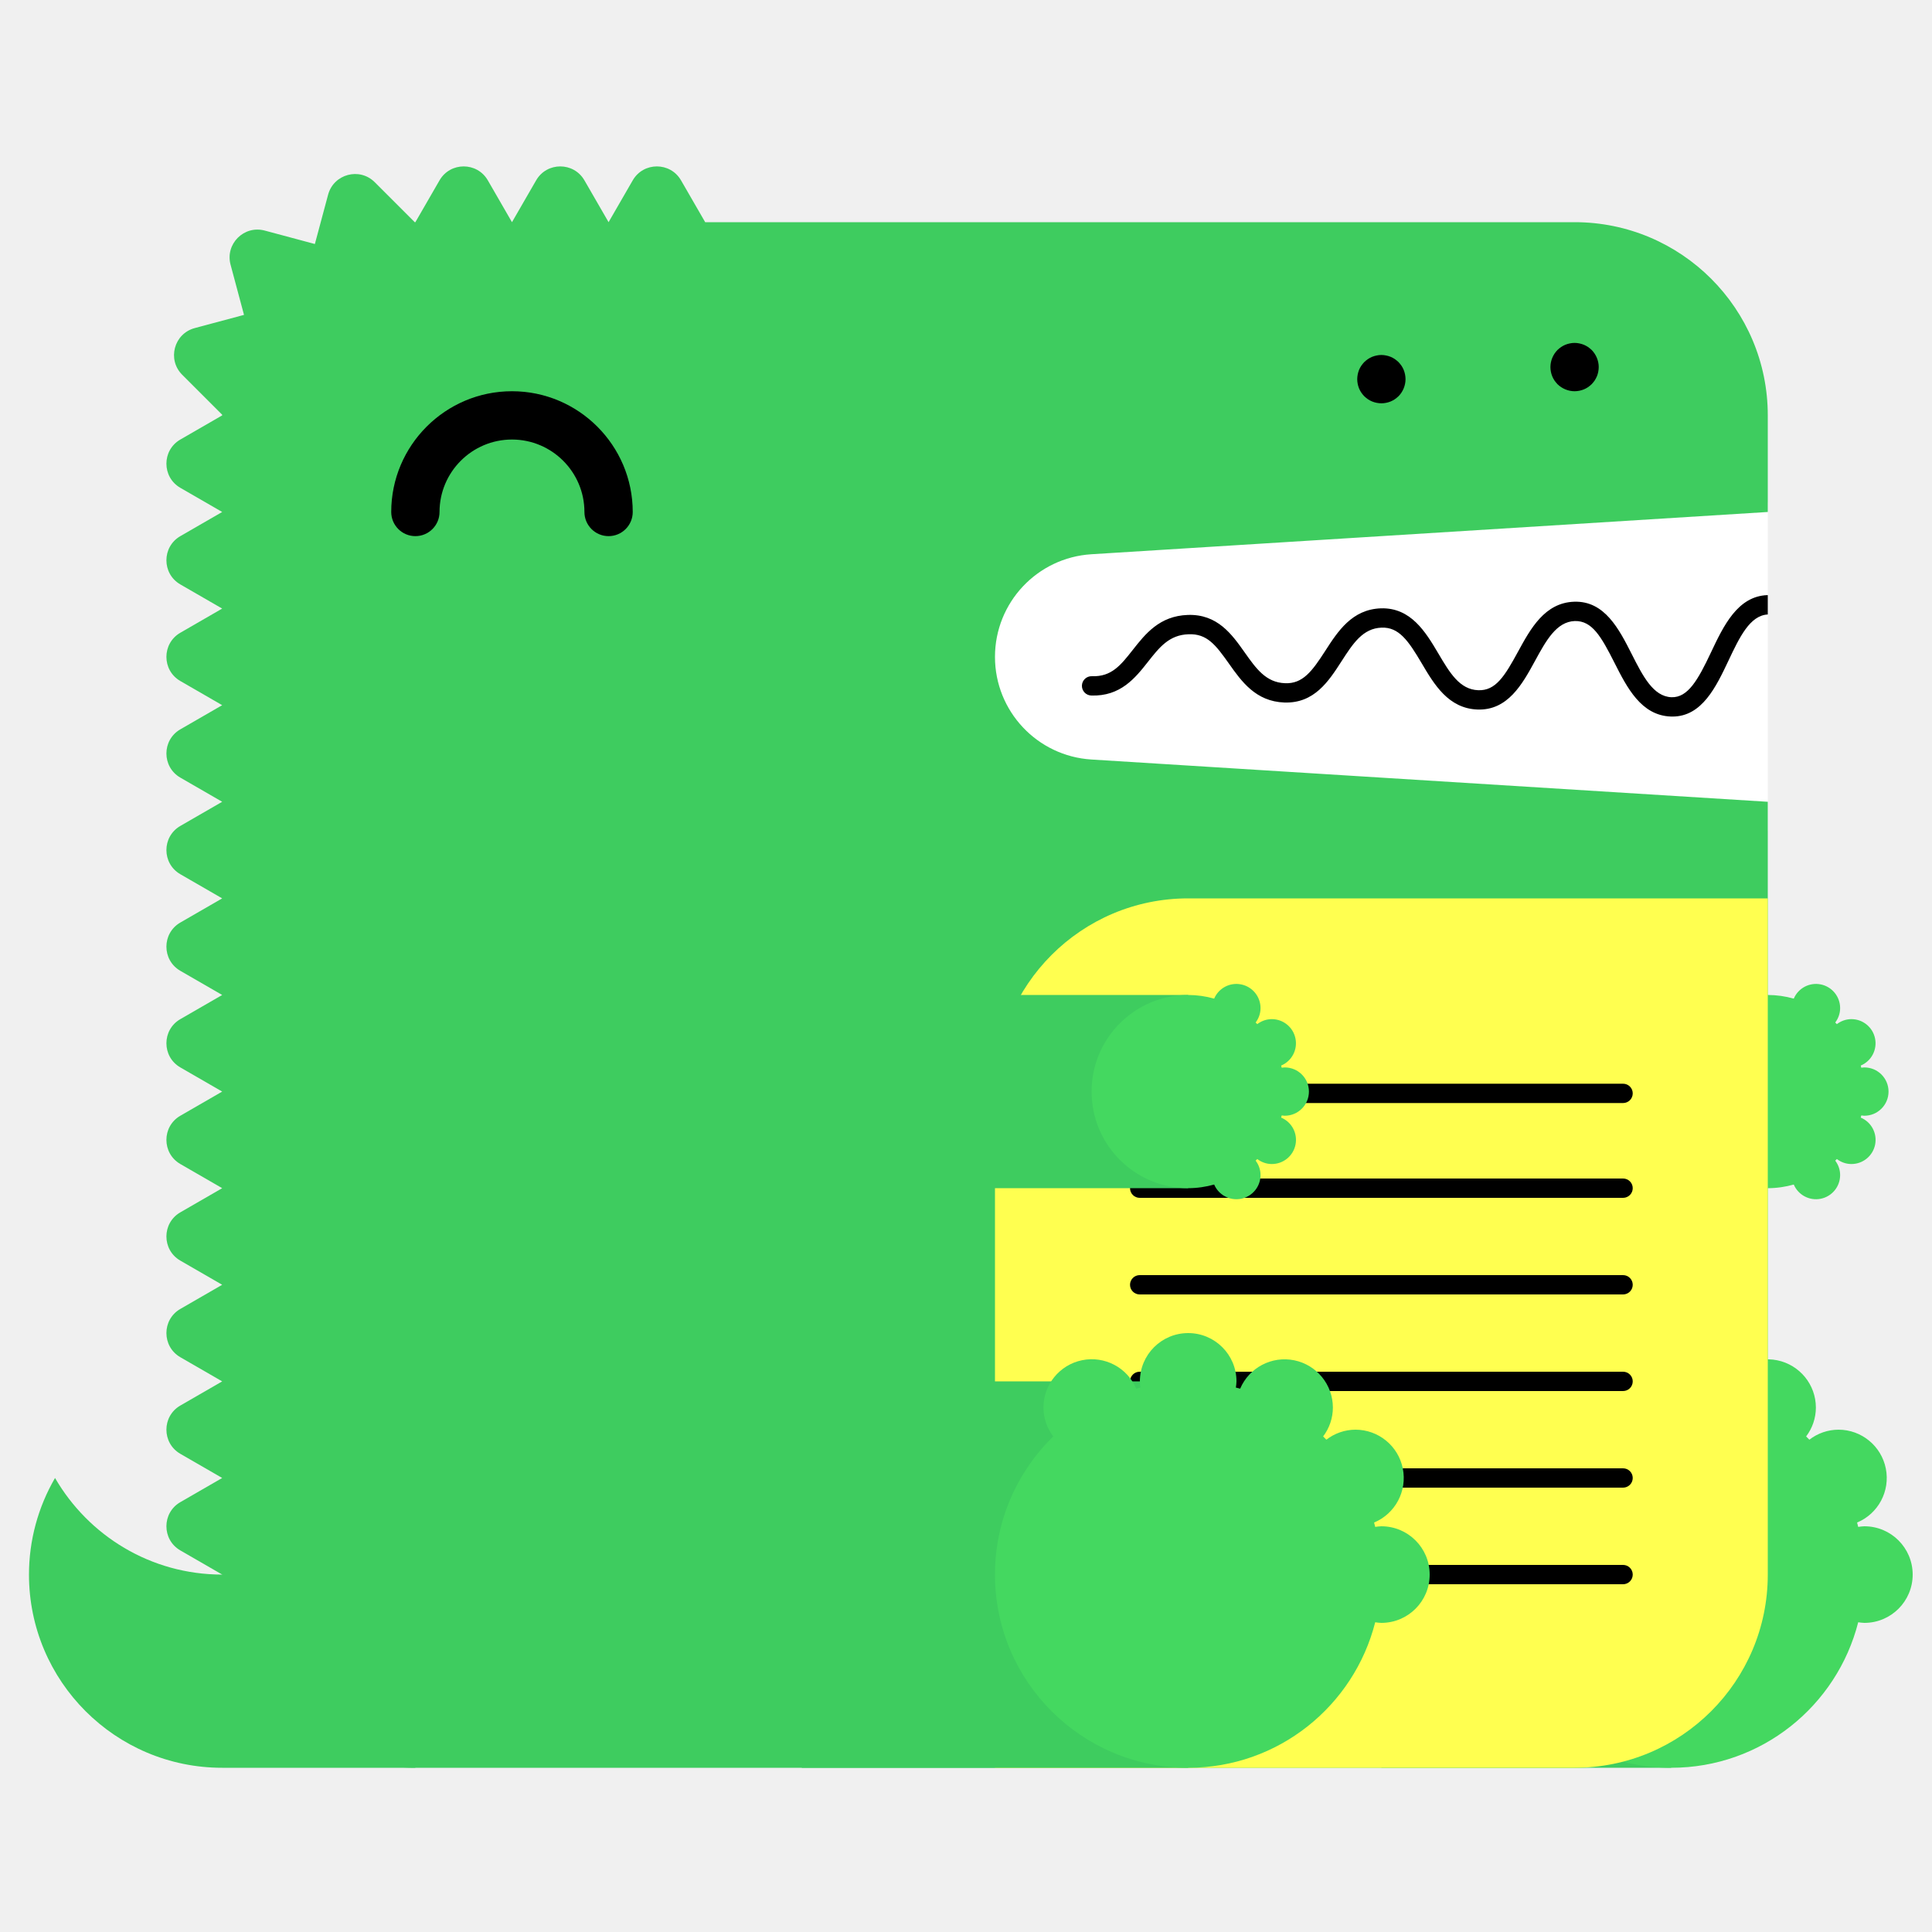
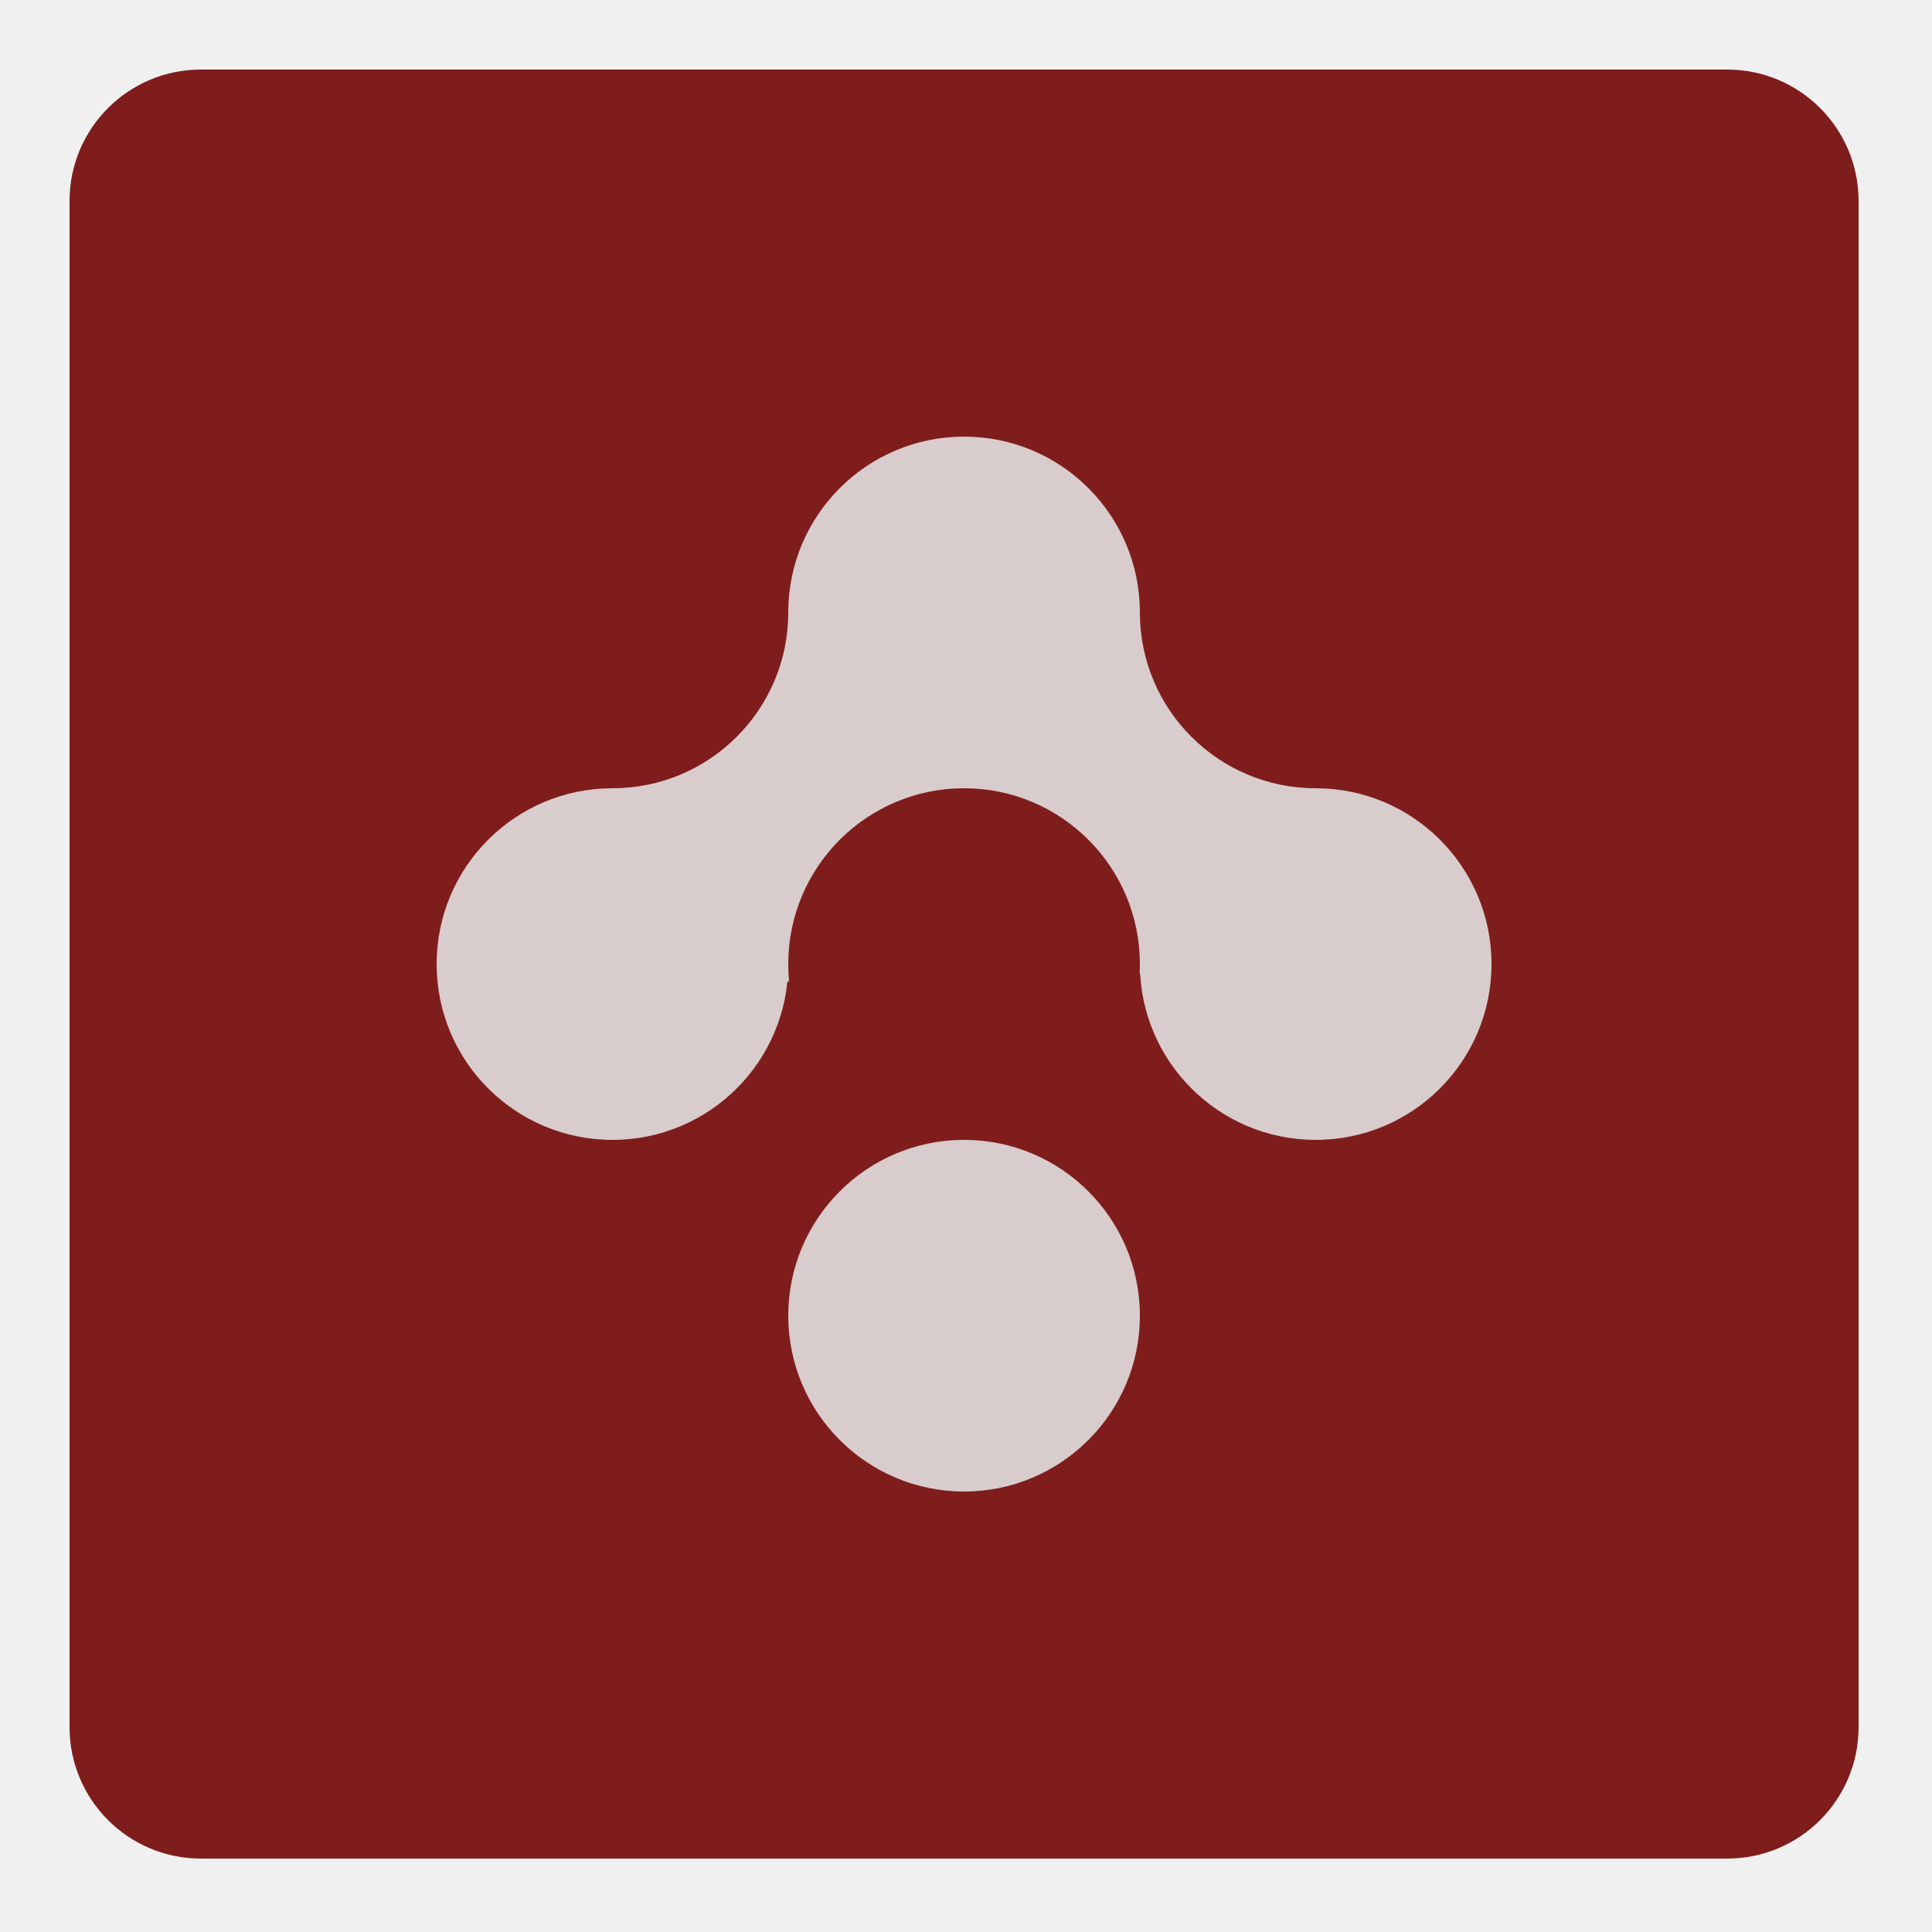
- <svg xmlns="http://www.w3.org/2000/svg" width="200" height="200" viewBox="0 0 200 200">
-   <g fill="none" fill-rule="evenodd">
-     <path fill="#FFF" d="M99 52h84v34H99z" />
-     <path d="M23 163c-7.398 0-13.843-4.027-17.303-10A19.886 19.886 0 0 0 3 163c0 11.046 8.954 20 20 20h20v-20H23z" fill="#3ECC5F" />
-     <path d="M112.98 57.376L183 53V43c0-11.046-8.954-20-20-20H73l-2.5-4.33c-1.112-1.925-3.889-1.925-5 0L63 23l-2.5-4.33c-1.111-1.925-3.889-1.925-5 0L53 23l-2.5-4.33c-1.111-1.925-3.889-1.925-5 0L43 23c-.022 0-.042.003-.065.003l-4.142-4.141c-1.57-1.571-4.252-.853-4.828 1.294l-1.369 5.104-5.192-1.392c-2.148-.575-4.111 1.389-3.535 3.536l1.39 5.193-5.102 1.367c-2.148.576-2.867 3.259-1.296 4.83l4.142 4.142c0 .021-.003.042-.003.064l-4.33 2.5c-1.925 1.111-1.925 3.889 0 5L23 53l-4.33 2.5c-1.925 1.111-1.925 3.889 0 5L23 63l-4.33 2.5c-1.925 1.111-1.925 3.889 0 5L23 73l-4.33 2.5c-1.925 1.111-1.925 3.889 0 5L23 83l-4.33 2.5c-1.925 1.111-1.925 3.889 0 5L23 93l-4.33 2.5c-1.925 1.111-1.925 3.889 0 5L23 103l-4.33 2.5c-1.925 1.111-1.925 3.889 0 5L23 113l-4.33 2.5c-1.925 1.111-1.925 3.889 0 5L23 123l-4.33 2.5c-1.925 1.111-1.925 3.889 0 5L23 133l-4.33 2.5c-1.925 1.111-1.925 3.889 0 5L23 143l-4.33 2.5c-1.925 1.111-1.925 3.889 0 5L23 153l-4.33 2.5c-1.925 1.111-1.925 3.889 0 5L23 163c0 11.046 8.954 20 20 20h120c11.046 0 20-8.954 20-20V83l-70.02-4.376A10.645 10.645 0 0 1 103 68c0-5.621 4.37-10.273 9.98-10.624" fill="#3ECC5F" />
-     <path fill="#3ECC5F" d="M143 183h30v-40h-30z" />
-     <path d="M193 158c-.219 0-.428.037-.639.064-.038-.15-.074-.301-.116-.451A5 5 0 0 0 190.32 148a4.96 4.96 0 0 0-3.016 1.036 26.531 26.531 0 0 0-.335-.336 4.955 4.955 0 0 0 1.011-2.987 5 5 0 0 0-9.599-1.959c-.148-.042-.297-.077-.445-.115.027-.211.064-.42.064-.639a5 5 0 0 0-5-5 5 5 0 0 0-5 5c0 .219.037.428.064.639-.148.038-.297.073-.445.115a4.998 4.998 0 0 0-9.599 1.959c0 1.125.384 2.151 1.011 2.987-3.717 3.632-6.031 8.693-6.031 14.3 0 11.046 8.954 20 20 20 9.339 0 17.16-6.41 19.361-15.064.211.027.42.064.639.064a5 5 0 0 0 5-5 5 5 0 0 0-5-5" fill="#44D860" />
-     <path fill="#3ECC5F" d="M153 123h30v-20h-30z" />
-     <path d="M193 115.5a2.5 2.5 0 1 0 0-5c-.109 0-.214.019-.319.032-.02-.075-.037-.15-.058-.225a2.501 2.501 0 0 0-.963-4.807c-.569 0-1.088.197-1.508.518a6.653 6.653 0 0 0-.168-.168c.314-.417.506-.931.506-1.494a2.5 2.5 0 0 0-4.8-.979A9.987 9.987 0 0 0 183 103c-5.522 0-10 4.478-10 10s4.478 10 10 10c.934 0 1.833-.138 2.69-.377a2.5 2.5 0 0 0 4.8-.979c0-.563-.192-1.077-.506-1.494.057-.055.113-.111.168-.168.42.321.939.518 1.508.518a2.5 2.5 0 0 0 .963-4.807c.021-.074.038-.15.058-.225.105.013.21.032.319.032" fill="#44D860" />
-     <path d="M63 55.5a2.5 2.5 0 0 1-2.5-2.5c0-4.136-3.364-7.5-7.5-7.5s-7.5 3.364-7.5 7.5a2.5 2.5 0 1 1-5 0c0-6.893 5.607-12.5 12.5-12.5S65.5 46.107 65.5 53a2.5 2.5 0 0 1-2.5 2.5" fill="#000" />
-     <path d="M103 183h60c11.046 0 20-8.954 20-20V93h-60c-11.046 0-20 8.954-20 20v70z" fill="#FFFF50" />
-     <path d="M168.02 124h-50.04a1 1 0 1 1 0-2h50.04a1 1 0 1 1 0 2m0 20h-50.04a1 1 0 1 1 0-2h50.04a1 1 0 1 1 0 2m0 20h-50.04a1 1 0 1 1 0-2h50.04a1 1 0 1 1 0 2m0-49.814h-50.04a1 1 0 1 1 0-2h50.04a1 1 0 1 1 0 2m0 19.814h-50.04a1 1 0 1 1 0-2h50.04a1 1 0 1 1 0 2m0 20h-50.04a1 1 0 1 1 0-2h50.04a1 1 0 1 1 0 2M183 61.611c-.012 0-.022-.006-.034-.005-3.09.105-4.552 3.196-5.842 5.923-1.346 2.85-2.387 4.703-4.093 4.647-1.889-.068-2.969-2.202-4.113-4.46-1.314-2.594-2.814-5.536-5.963-5.426-3.046.104-4.513 2.794-5.807 5.167-1.377 2.528-2.314 4.065-4.121 3.994-1.927-.07-2.951-1.805-4.136-3.813-1.321-2.236-2.848-4.75-5.936-4.664-2.994.103-4.465 2.385-5.763 4.4-1.373 2.13-2.335 3.428-4.165 3.351-1.973-.07-2.992-1.51-4.171-3.177-1.324-1.873-2.816-3.993-5.895-3.89-2.928.1-4.399 1.97-5.696 3.618-1.232 1.564-2.194 2.802-4.229 2.724a1 1 0 0 0-.072 2c3.017.101 4.545-1.8 5.872-3.487 1.177-1.496 2.193-2.787 4.193-2.855 1.926-.082 2.829 1.115 4.195 3.045 1.297 1.834 2.769 3.914 5.731 4.021 3.103.104 4.596-2.215 5.918-4.267 1.182-1.834 2.202-3.417 4.15-3.484 1.793-.067 2.769 1.35 4.145 3.681 1.297 2.197 2.766 4.686 5.787 4.796 3.125.108 4.634-2.62 5.949-5.035 1.139-2.088 2.214-4.06 4.119-4.126 1.793-.042 2.728 1.595 4.111 4.33 1.292 2.553 2.757 5.445 5.825 5.556l.169.003c3.064 0 4.518-3.075 5.805-5.794 1.139-2.41 2.217-4.68 4.067-4.773v-2z" fill="#000" />
-     <path fill="#3ECC5F" d="M83 183h40v-40H83z" />
-     <path d="M143 158c-.219 0-.428.037-.639.064-.038-.15-.074-.301-.116-.451A5 5 0 0 0 140.32 148a4.96 4.96 0 0 0-3.016 1.036 26.531 26.531 0 0 0-.335-.336 4.955 4.955 0 0 0 1.011-2.987 5 5 0 0 0-9.599-1.959c-.148-.042-.297-.077-.445-.115.027-.211.064-.42.064-.639a5 5 0 0 0-5-5 5 5 0 0 0-5 5c0 .219.037.428.064.639-.148.038-.297.073-.445.115a4.998 4.998 0 0 0-9.599 1.959c0 1.125.384 2.151 1.011 2.987-3.717 3.632-6.031 8.693-6.031 14.3 0 11.046 8.954 20 20 20 9.339 0 17.16-6.41 19.361-15.064.211.027.42.064.639.064a5 5 0 0 0 5-5 5 5 0 0 0-5-5" fill="#44D860" />
-     <path fill="#3ECC5F" d="M83 123h40v-20H83z" />
-     <path d="M133 115.5a2.5 2.5 0 1 0 0-5c-.109 0-.214.019-.319.032-.02-.075-.037-.15-.058-.225a2.501 2.501 0 0 0-.963-4.807c-.569 0-1.088.197-1.508.518a6.653 6.653 0 0 0-.168-.168c.314-.417.506-.931.506-1.494a2.5 2.5 0 0 0-4.8-.979A9.987 9.987 0 0 0 123 103c-5.522 0-10 4.478-10 10s4.478 10 10 10c.934 0 1.833-.138 2.69-.377a2.5 2.5 0 0 0 4.8-.979c0-.563-.192-1.077-.506-1.494.057-.055.113-.111.168-.168.42.321.939.518 1.508.518a2.5 2.5 0 0 0 .963-4.807c.021-.074.038-.15.058-.225.105.013.21.032.319.032" fill="#44D860" />
-     <path d="M143 41.75c-.16 0-.33-.02-.49-.05a2.52 2.52 0 0 1-.47-.14c-.15-.06-.29-.14-.431-.23-.13-.09-.259-.2-.38-.31-.109-.12-.219-.24-.309-.38s-.17-.28-.231-.43a2.619 2.619 0 0 1-.189-.96c0-.16.02-.33.05-.49.03-.16.08-.31.139-.47.061-.15.141-.29.231-.43.09-.13.2-.26.309-.38.121-.11.25-.22.38-.31.141-.09.281-.17.431-.23.149-.06.31-.11.47-.14.32-.07.65-.07.98 0 .159.03.32.08.47.14.149.06.29.14.43.23.13.09.259.2.38.31.11.12.22.25.31.38.09.14.17.28.23.43.06.16.11.31.14.47.029.16.05.33.05.49 0 .66-.271 1.31-.73 1.77-.121.11-.25.22-.38.31-.14.09-.281.17-.43.23a2.565 2.565 0 0 1-.96.19m20-1.25c-.66 0-1.3-.27-1.771-.73a3.802 3.802 0 0 1-.309-.38c-.09-.14-.17-.28-.231-.43a2.619 2.619 0 0 1-.189-.96c0-.66.27-1.3.729-1.77.121-.11.25-.22.38-.31.141-.09.281-.17.431-.23.149-.06.31-.11.47-.14.32-.07.66-.07.98 0 .159.03.32.08.47.14.149.06.29.14.43.23.13.09.259.2.38.31.459.47.73 1.11.73 1.77 0 .16-.021.33-.05.49-.03.16-.08.32-.14.47-.07.15-.14.29-.23.43-.09.13-.2.26-.31.38-.121.11-.25.22-.38.31-.14.09-.281.17-.43.23a2.565 2.565 0 0 1-.96.19" fill="#000" />
-   </g>
+ <svg xmlns="http://www.w3.org/2000/svg" width="500" height="500" viewBox="0 0 500 500" fill="none">
+   <rect x="18" y="18" width="463" height="463" rx="34" fill="#7F1D1D" />
+   <circle cx="158.5" cy="249.5" r="45.5" fill="#D9CCCC" />
+   <circle cx="249.5" cy="158.5" r="45.5" fill="#D9CCCC" />
+   <circle cx="340.5" cy="249.5" r="45.5" fill="#D9CCCC" />
+   <circle cx="249.5" cy="340.5" r="45.5" fill="#D9CCCC" />
+   <rect x="141" y="221" width="108.894" height="67.882" transform="rotate(-45 141 221)" fill="#D9CCCC" />
+   <rect x="281" y="144" width="108.894" height="66.468" transform="rotate(45 281 144)" fill="#D9CCCC" />
+   <circle cx="158.5" cy="158.5" r="45.5" fill="#7F1D1D" />
+   <circle cx="340.5" cy="158.5" r="45.5" fill="#7F1D1D" />
+   <circle cx="249.5" cy="249.5" r="45.5" fill="#7F1D1D" />
</svg>
